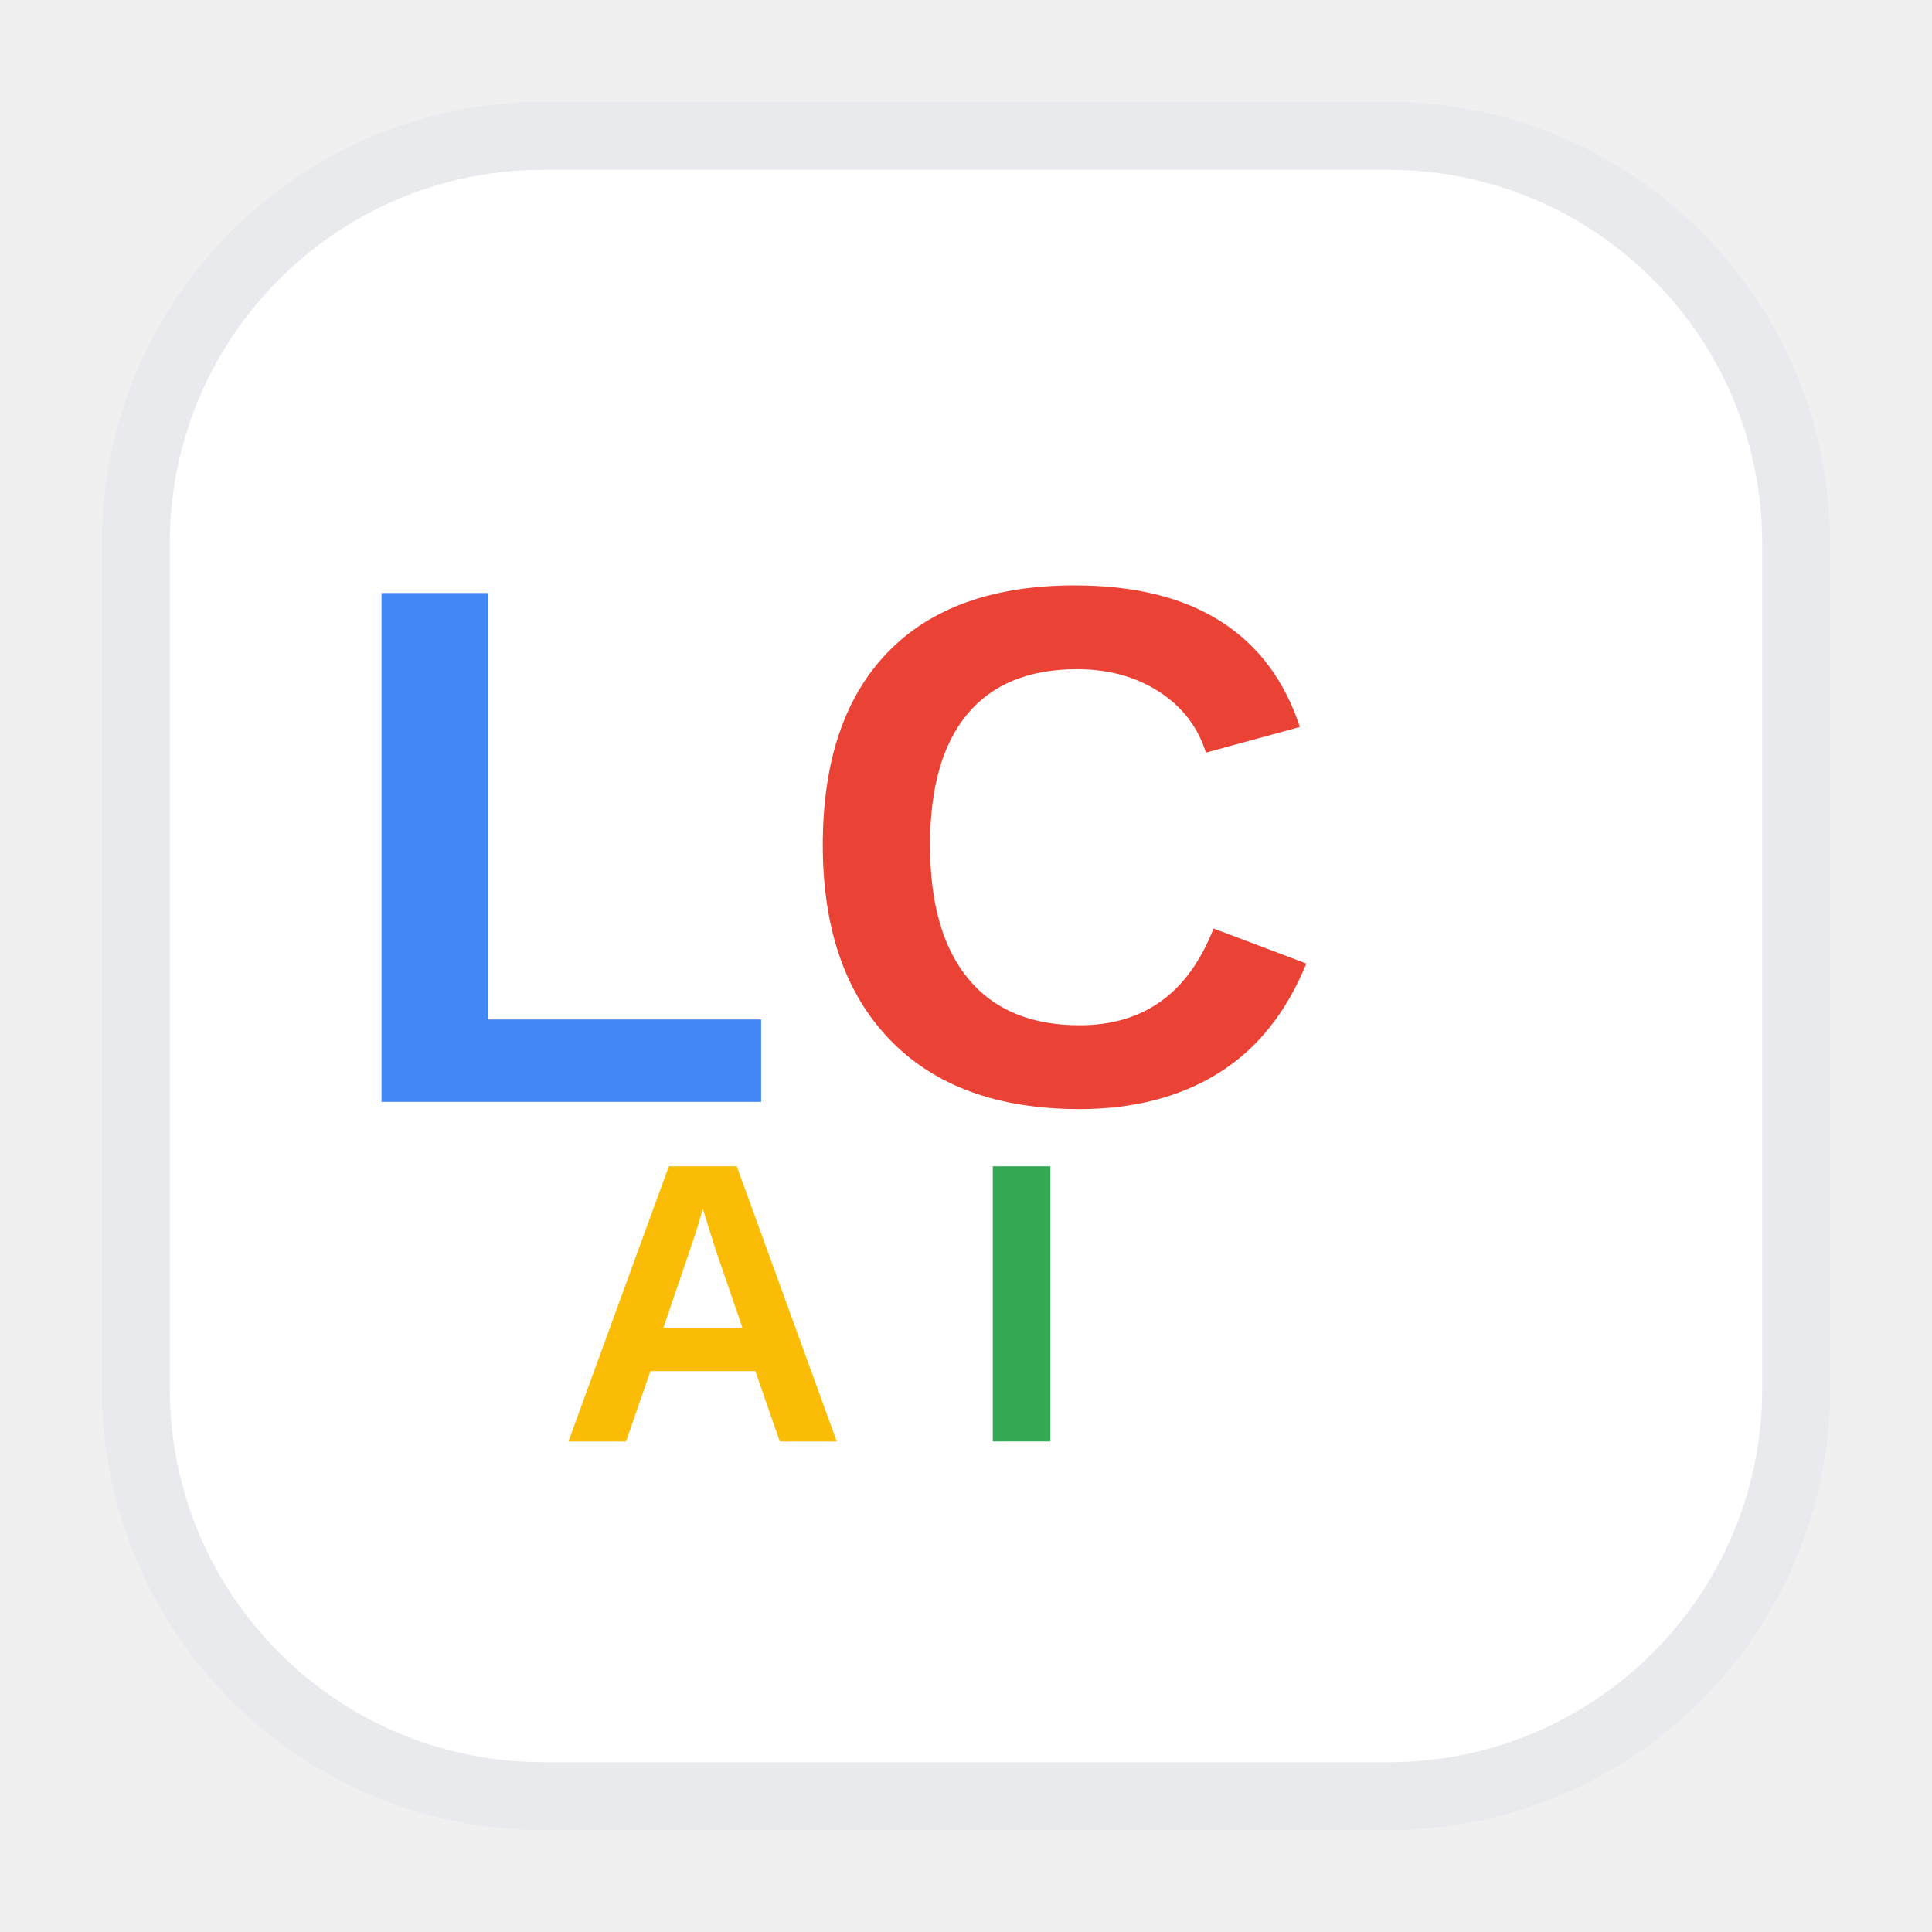
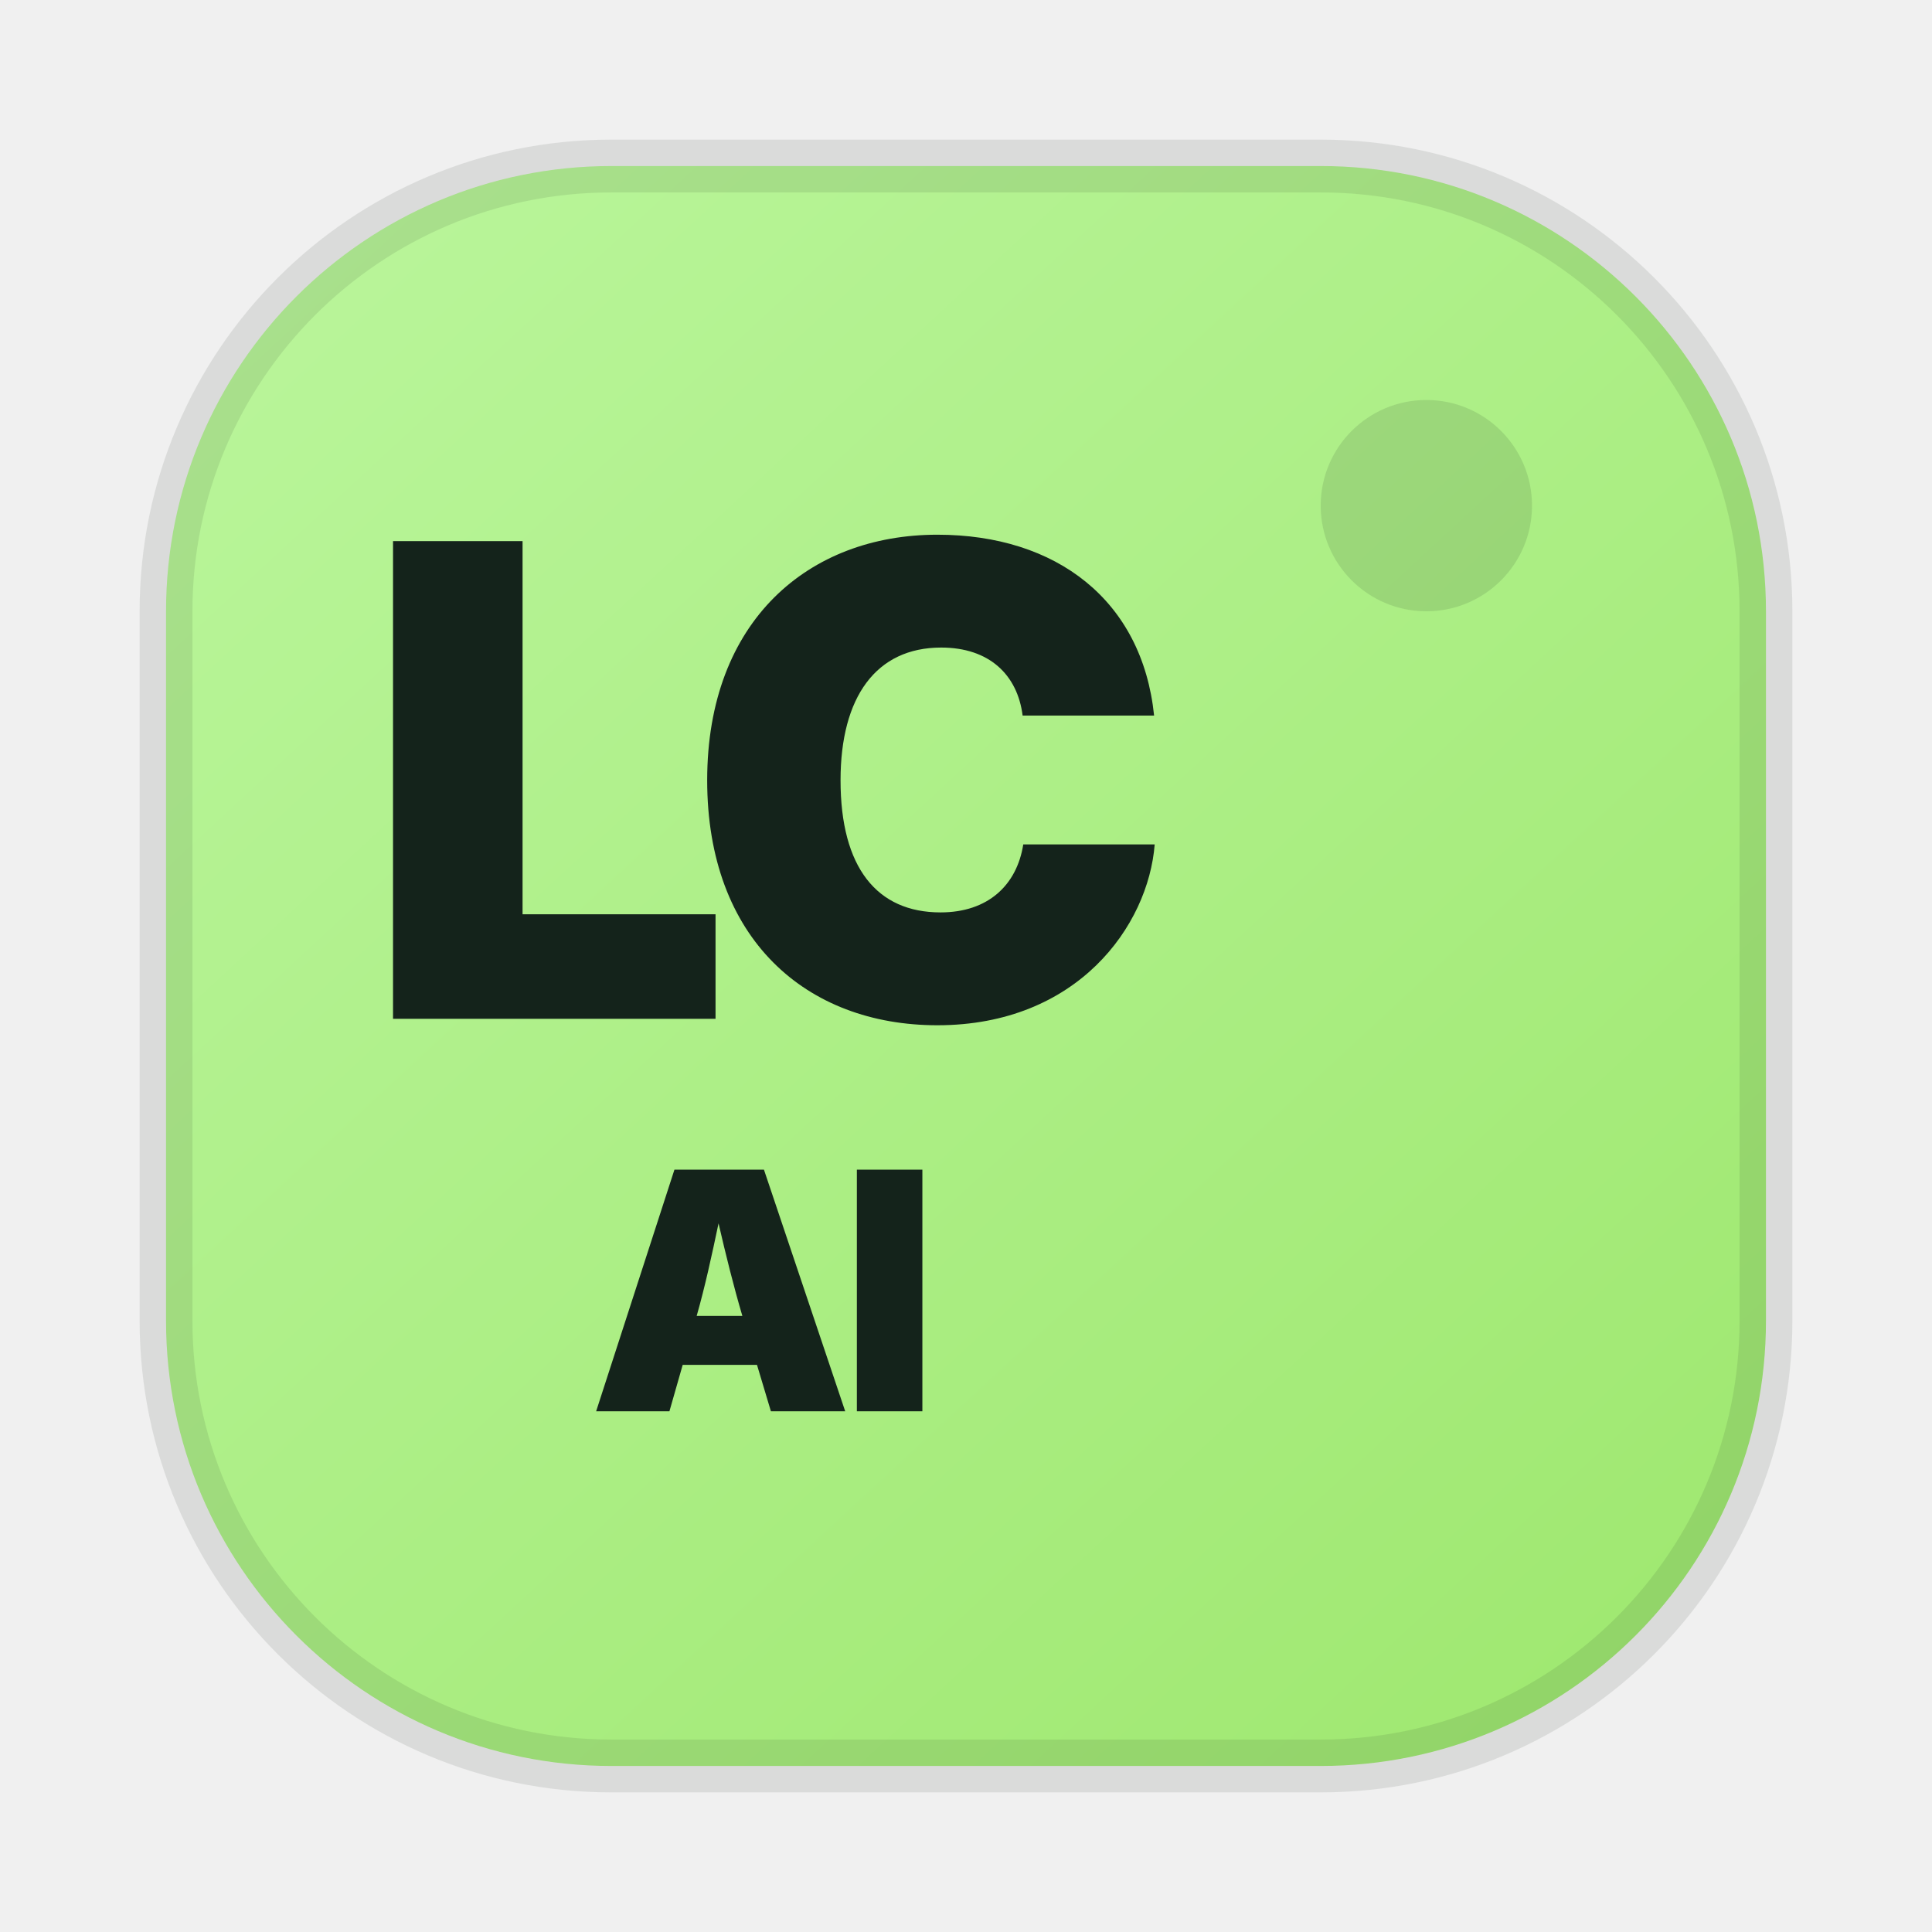
<svg xmlns="http://www.w3.org/2000/svg" width="512" height="512" viewBox="0 0 512 512" role="img" aria-label="LC-AI">
-   <style>
-     .letter {
-       font-family: "Avenir Next", "Nunito Sans", "Arial Rounded MT Bold", Arial, sans-serif;
-       font-weight: 800;
-     }
-   </style>
-   <rect x="36" y="36" width="440" height="440" rx="108" fill="#ffffff" />
-   <rect x="36" y="36" width="440" height="440" rx="108" fill="none" stroke="#e8eaed" stroke-width="18" />
-   <text class="letter" x="88" y="292" font-size="196" fill="#4285f4">L</text>
-   <text class="letter" x="210" y="292" font-size="196" fill="#ea4335">C</text>
-   <text class="letter" x="148" y="382" font-size="106" fill="#fbbc05">A</text>
-   <text class="letter" x="256" y="382" font-size="106" fill="#34a853">I</text>
+   <defs>
+     <linearGradient id="bg" x1="74" y1="62" x2="438" y2="456" gradientUnits="userSpaceOnUse">
+       <stop stop-color="#B9F59A" />
+       <stop offset="1" stop-color="#9FE870" />
+     </linearGradient>
+     <style>
+       .letter {
+         font-family: "Avenir Next", "Inter", "PingFang SC", Arial, sans-serif;
+         font-weight: 850;
+         letter-spacing: -8px;
+       }
+       .small {
+         font-family: "Avenir Next", "Inter", "PingFang SC", Arial, sans-serif;
+         font-weight: 850;
+         letter-spacing: -3px;
+       }
+     </style>
+   </defs>
+   <rect x="44" y="44" width="424" height="424" rx="118" fill="url(#bg)" />
+   <rect x="44" y="44" width="424" height="424" rx="118" fill="none" stroke="#14231B" stroke-opacity="0.10" stroke-width="14" />
+   <circle cx="378" cy="134" r="28" fill="#14231B" opacity="0.12" />
+   <text class="letter" x="96" y="270" font-size="174" fill="#14231B">LC</text>
+   <text class="small" x="156" y="374" font-size="88" fill="#14231B">AI</text>
</svg>
